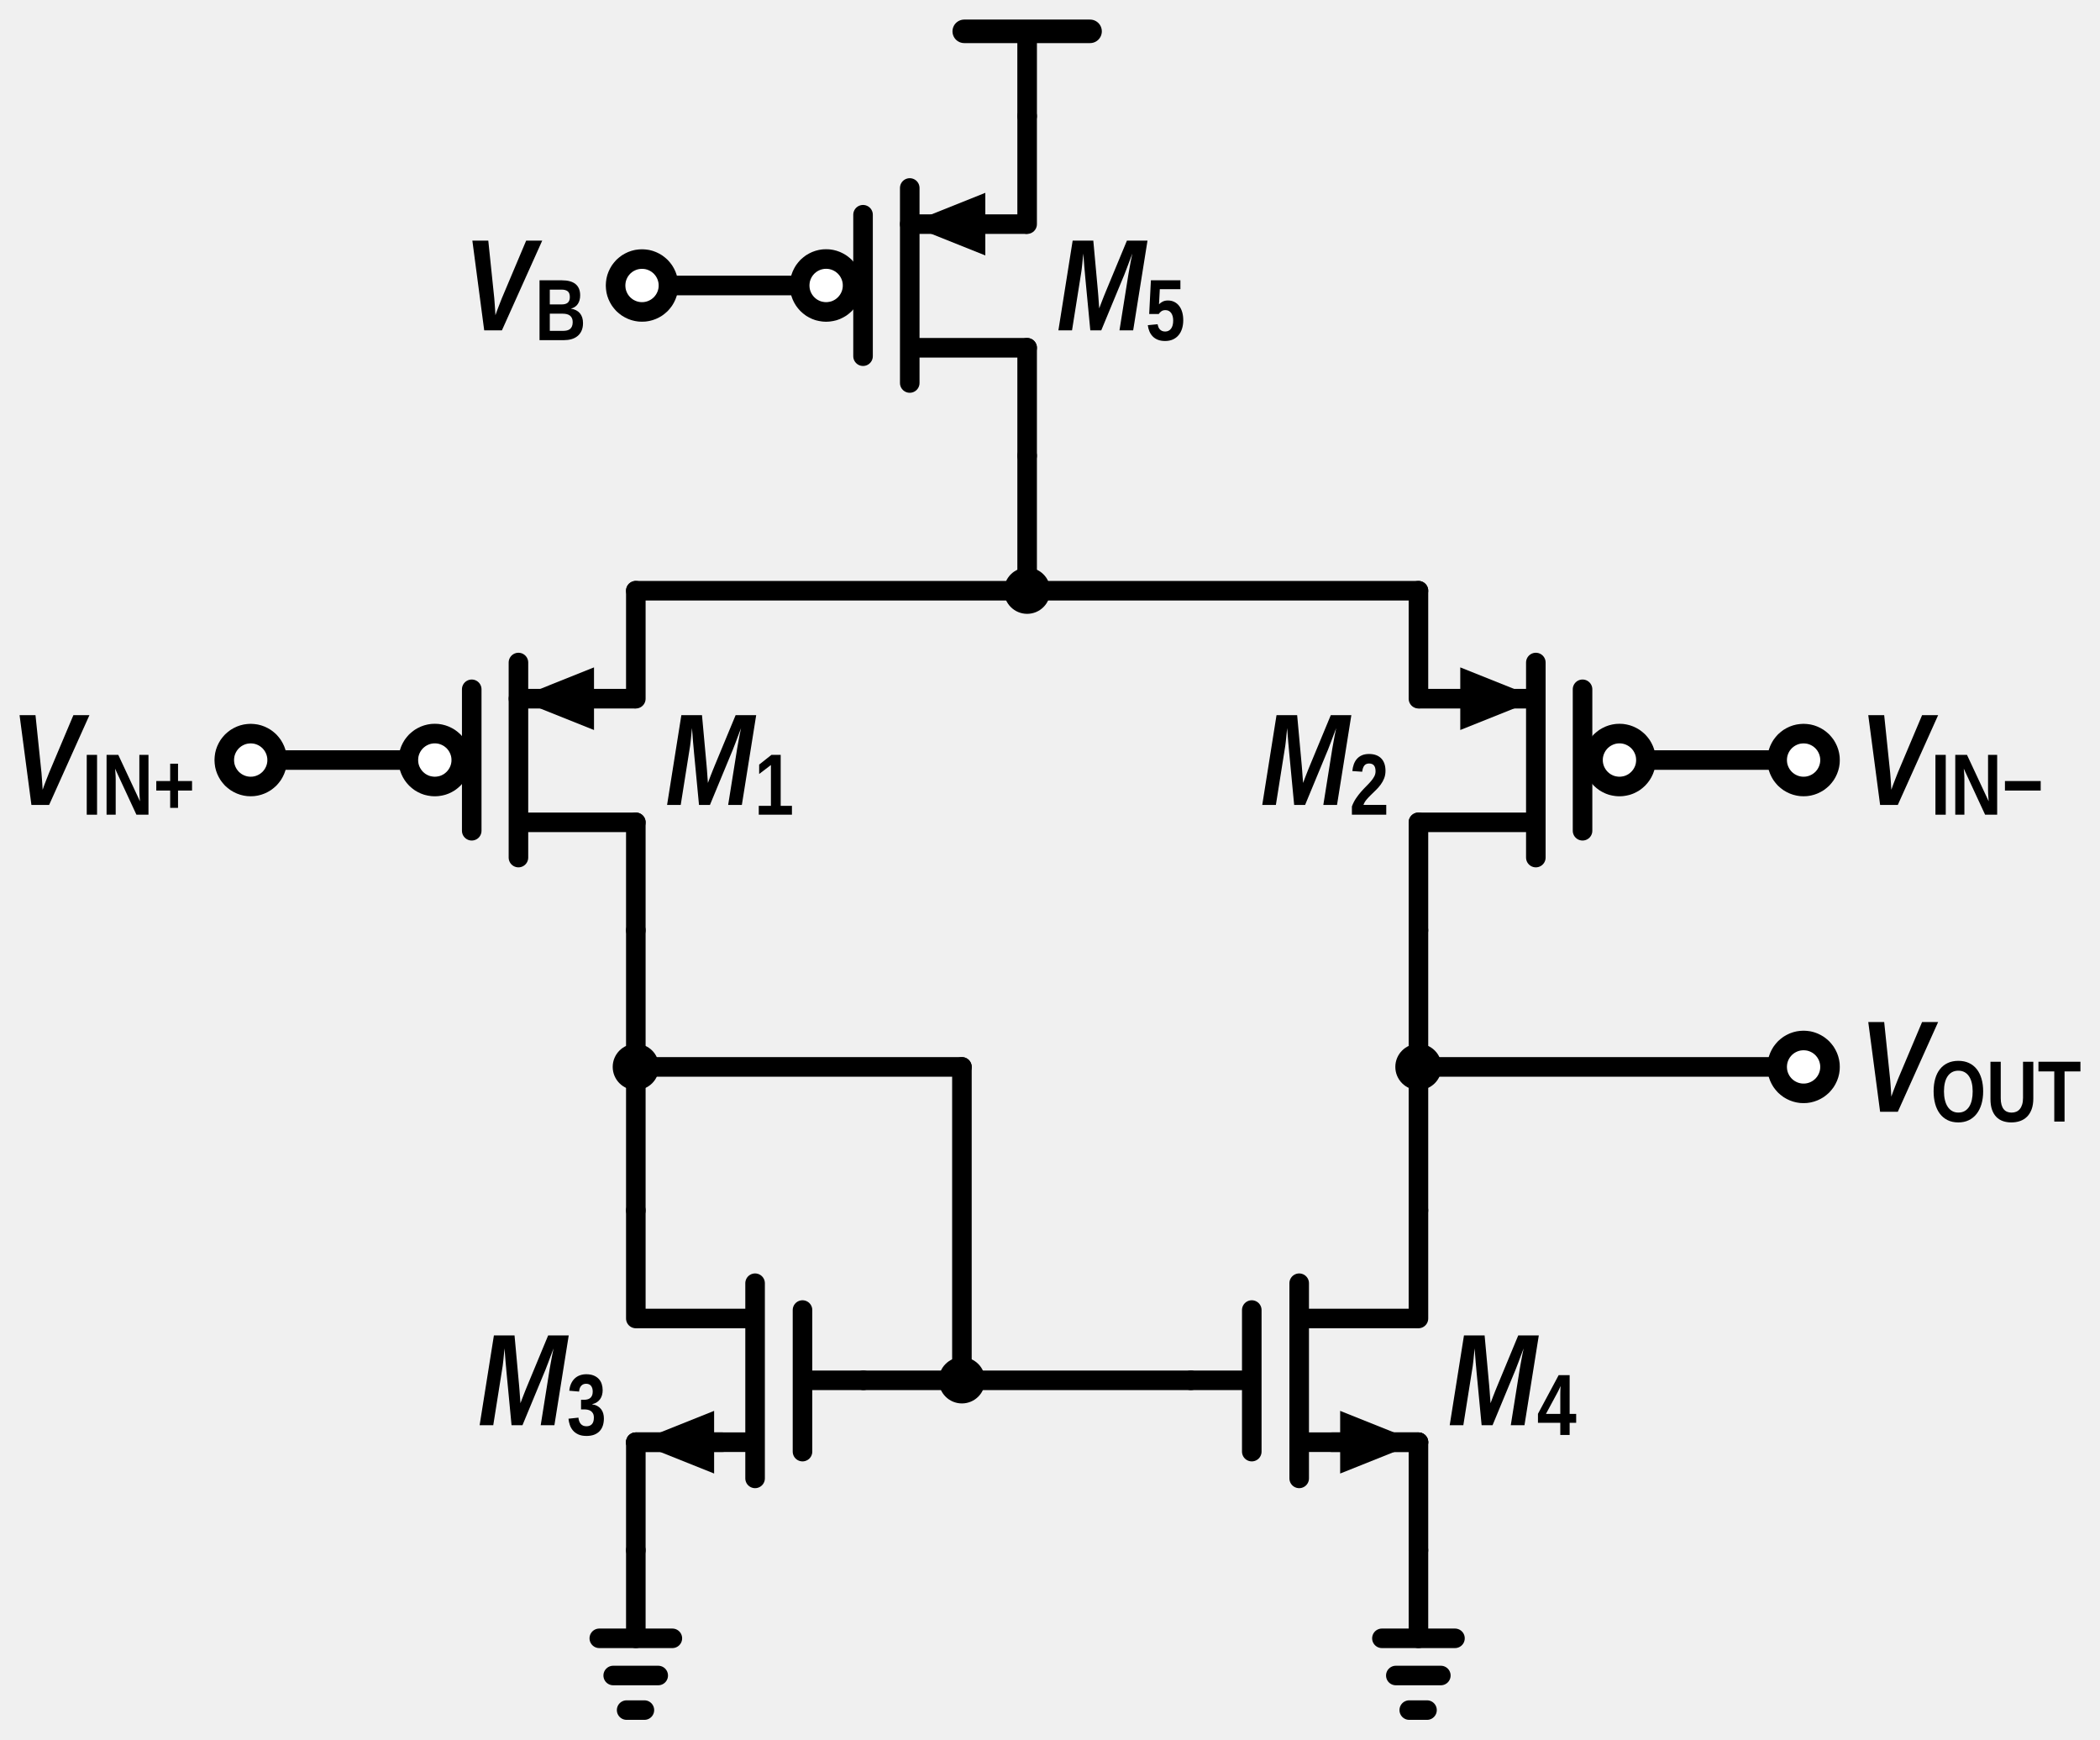
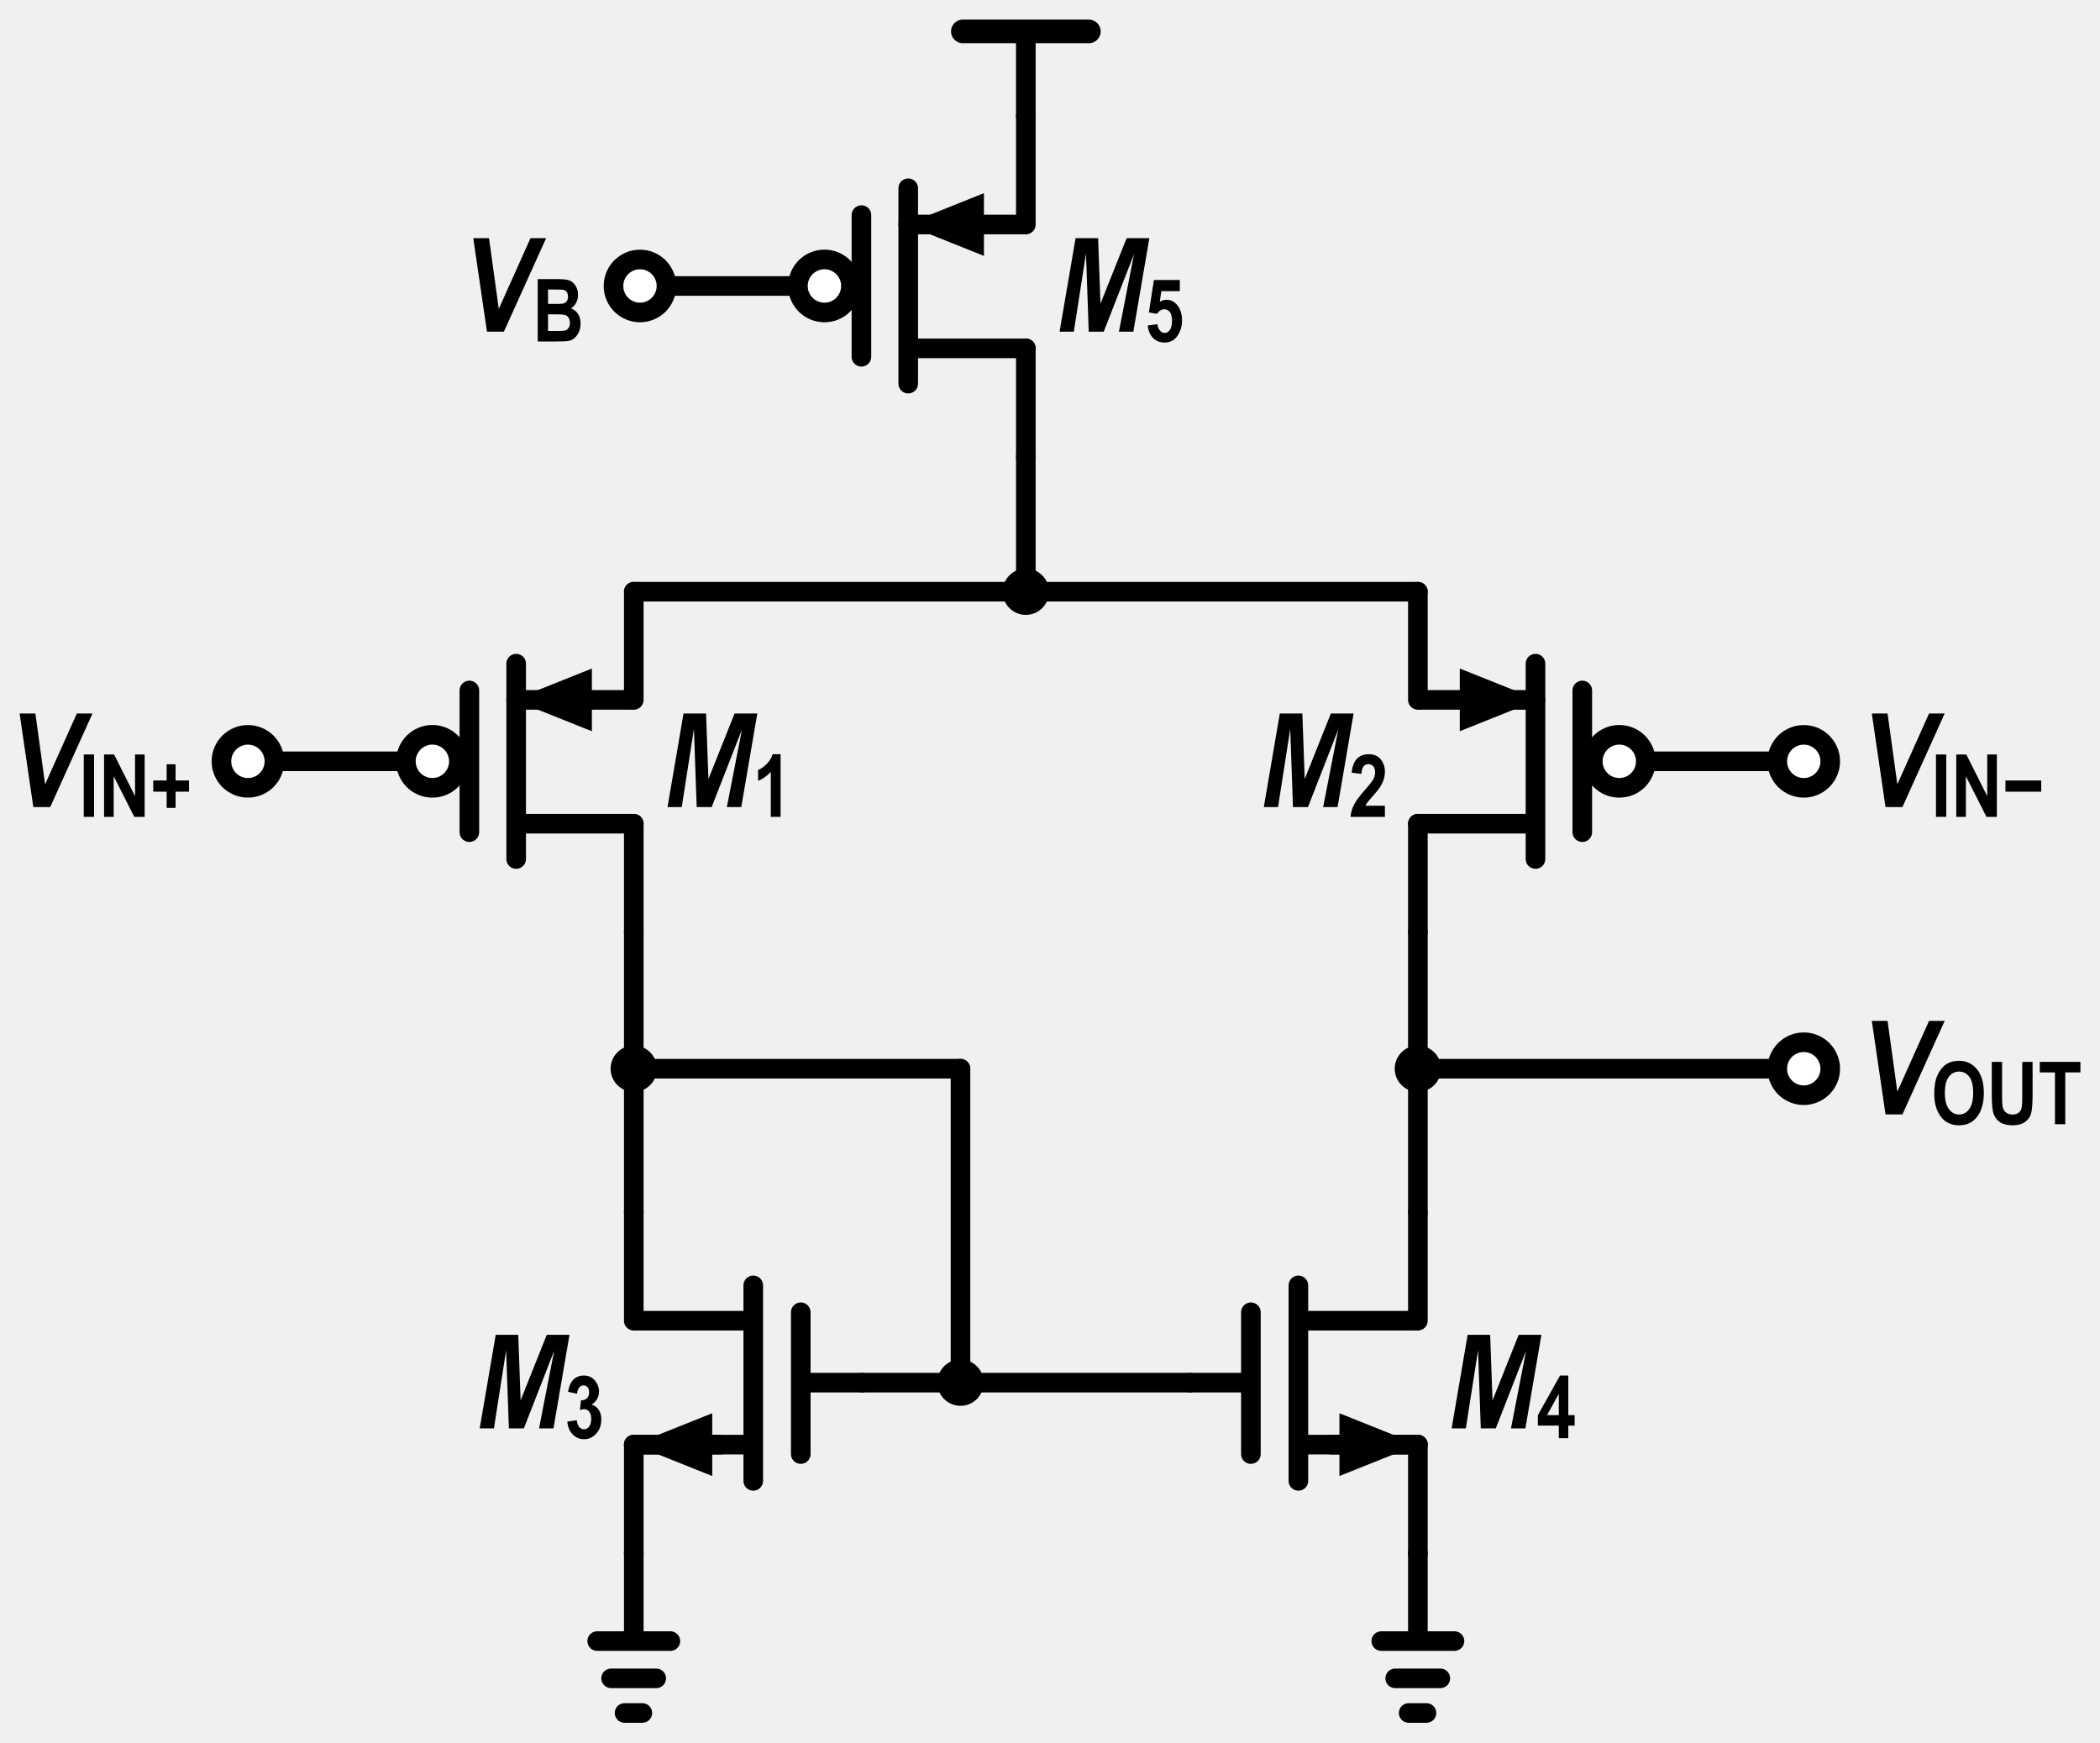
- <svg xmlns="http://www.w3.org/2000/svg" width="321.995pt" height="266.652pt" viewBox="2.508 24.444 321.995 266.652">
+ <svg xmlns="http://www.w3.org/2000/svg" width="321.386pt" height="266.652pt" viewBox="3.006 24.444 321.386 266.652">
  <path d="M 160.000 94.310 L 160.000 115.000" fill="none" stroke="#000000" stroke-width="3.000" stroke-linecap="round" />
  <path d="M 100.000 115.000 L 220.000 115.000" fill="none" stroke="#000000" stroke-width="3.000" stroke-linecap="round" />
  <path d="M 100.000 167.060 L 100.000 210.000" fill="none" stroke="#000000" stroke-width="3.000" stroke-linecap="round" />
  <path d="M 220.000 167.060 L 220.000 210.000" fill="none" stroke="#000000" stroke-width="3.000" stroke-linecap="round" />
  <path d="M 134.898 236.044 L 185.102 236.044" fill="none" stroke="#000000" stroke-width="3.000" stroke-linecap="round" />
  <path d="M 150.000 236.044 L 150.000 188.000" fill="none" stroke="#000000" stroke-width="3.000" stroke-linecap="round" />
  <path d="M 150.000 188.000 L 100.000 188.000" fill="none" stroke="#000000" stroke-width="3.000" stroke-linecap="round" />
  <path d="M 45.000 140.959 L 65.120 140.959" fill="none" stroke="#000000" stroke-width="3.000" stroke-linecap="round" />
  <path d="M 254.880 140.959 L 275.000 140.959" fill="none" stroke="#000000" stroke-width="3.000" stroke-linecap="round" />
  <path d="M 220.000 188.000 L 275.000 188.000" fill="none" stroke="#000000" stroke-width="3.000" stroke-linecap="round" />
  <path d="M 105.000 68.209 L 125.120 68.209" fill="none" stroke="#000000" stroke-width="3.000" stroke-linecap="round" />
-   <path d="M 100.000 262.097 L 100.000 275.597" fill="none" stroke="#000000" stroke-width="3.000" stroke-linecap="round" />
-   <path d="M 220.000 262.097 L 220.000 275.597" fill="none" stroke="#000000" stroke-width="3.000" stroke-linecap="round" />
+   <path d="M 100.000 262.097 L 100.000 275.597" fill="none" stroke="#000000" stroke-width="3.000" stroke-linecap="butt" />
+   <circle cx="100.000" cy="262.097" r="1.500" fill="#000000" />
+   <path d="M 220.000 262.097 L 220.000 275.597" fill="none" stroke="#000000" stroke-width="3.000" stroke-linecap="butt" />
+   <circle cx="220.000" cy="262.097" r="1.500" fill="#000000" />
  <path d="M 125.120 68.209 L 125.142 67.811 L 125.195 67.414 L 125.292 67.031 L 125.427 66.656 L 125.600 66.296 L 125.802 65.951 L 126.042 65.636 L 126.305 65.336 L 126.605 65.074 L 126.920 64.833 L 127.265 64.631 L 127.625 64.458 L 128.000 64.323 L 128.390 64.226 L 128.780 64.166 L 129.177 64.151 L 129.574 64.166 L 129.972 64.226 L 130.354 64.323 L 130.729 64.458 L 131.089 64.631 L 131.434 64.833 L 131.749 65.074 L 132.049 65.336 L 132.312 65.636 L 132.552 65.951 L 132.754 66.296 L 132.927 66.656 L 133.062 67.031 L 133.159 67.414 L 133.219 67.811 L 133.234 68.209 L 133.219 68.606 L 133.159 68.996 L 133.062 69.386 L 132.927 69.761 L 132.754 70.121 L 132.552 70.459 L 132.312 70.781 L 132.049 71.074 L 131.749 71.344 L 131.434 71.584 L 131.089 71.786 L 130.729 71.959 L 130.354 72.094 L 129.972 72.184 L 129.574 72.244 L 129.177 72.266 L 128.780 72.244 L 128.390 72.184 L 128.000 72.094 L 127.625 71.959 L 127.265 71.786 L 126.920 71.584 L 126.605 71.344 L 126.305 71.074 L 126.042 70.781 L 125.802 70.459 L 125.600 70.121 L 125.427 69.761 L 125.292 69.386 L 125.195 68.996 L 125.142 68.606 L 125.120 68.209 Z" fill="#ffffff" stroke="#000000" stroke-width="3.000" stroke-linecap="round" stroke-linejoin="round" />
  <path d="M 160.000 77.757 L 160.000 94.310" fill="none" stroke="#000000" stroke-width="3.000" stroke-linecap="round" stroke-linejoin="round" />
  <path d="M 160.000 42.250 L 160.000 58.803" fill="none" stroke="#000000" stroke-width="3.000" stroke-linecap="round" stroke-linejoin="round" />
  <path d="M 142.001 53.260 L 142.001 83.157" fill="none" stroke="#000000" stroke-width="3.000" stroke-linecap="round" stroke-linejoin="round" />
  <path d="M 142.151 77.757 L 160.000 77.757" fill="none" stroke="#000000" stroke-width="3.000" stroke-linecap="round" stroke-linejoin="round" />
  <path d="M 142.219 58.803 L 160.000 58.803" fill="none" stroke="#000000" stroke-width="1.687" stroke-linecap="round" stroke-linejoin="round" />
  <path d="M 134.839 57.363 L 134.839 79.047" fill="none" stroke="#000000" stroke-width="3.000" stroke-linecap="round" stroke-linejoin="round" />
  <path d="M 142.001 58.803 L 159.775 58.803" fill="none" stroke="#000000" stroke-width="3.000" stroke-linecap="round" stroke-linejoin="round" />
  <path d="M 141.589 58.803 L 153.588 54.003 L 153.588 63.603 Z" fill="#000000" />
  <path d="M 169.649 29.248 L 150.357 29.248" fill="none" stroke="#000000" stroke-width="3.607" stroke-linecap="round" stroke-linejoin="round" />
  <path d="M 160.000 29.140 L 160.000 42.250" fill="none" stroke="#000000" stroke-width="3.006" stroke-linecap="round" stroke-linejoin="round" />
  <path d="M 65.120 140.959 L 65.142 140.561 L 65.195 140.164 L 65.292 139.781 L 65.427 139.406 L 65.600 139.046 L 65.802 138.701 L 66.042 138.386 L 66.305 138.086 L 66.605 137.824 L 66.920 137.583 L 67.265 137.381 L 67.625 137.208 L 68.000 137.073 L 68.390 136.976 L 68.780 136.916 L 69.177 136.901 L 69.574 136.916 L 69.972 136.976 L 70.354 137.073 L 70.729 137.208 L 71.089 137.381 L 71.434 137.583 L 71.749 137.824 L 72.049 138.086 L 72.312 138.386 L 72.552 138.701 L 72.754 139.046 L 72.927 139.406 L 73.062 139.781 L 73.159 140.164 L 73.219 140.561 L 73.234 140.959 L 73.219 141.356 L 73.159 141.746 L 73.062 142.136 L 72.927 142.511 L 72.754 142.871 L 72.552 143.209 L 72.312 143.531 L 72.049 143.824 L 71.749 144.094 L 71.434 144.334 L 71.089 144.536 L 70.729 144.709 L 70.354 144.844 L 69.972 144.934 L 69.574 144.994 L 69.177 145.016 L 68.780 144.994 L 68.390 144.934 L 68.000 144.844 L 67.625 144.709 L 67.265 144.536 L 66.920 144.334 L 66.605 144.094 L 66.305 143.824 L 66.042 143.531 L 65.802 143.209 L 65.600 142.871 L 65.427 142.511 L 65.292 142.136 L 65.195 141.746 L 65.142 141.356 L 65.120 140.959 Z" fill="#ffffff" stroke="#000000" stroke-width="3.000" stroke-linecap="round" stroke-linejoin="round" />
  <path d="M 100.000 150.507 L 100.000 167.060" fill="none" stroke="#000000" stroke-width="3.000" stroke-linecap="round" stroke-linejoin="round" />
  <path d="M 100.000 115.000 L 100.000 131.553" fill="none" stroke="#000000" stroke-width="3.000" stroke-linecap="round" stroke-linejoin="round" />
  <path d="M 82.001 126.010 L 82.001 155.907" fill="none" stroke="#000000" stroke-width="3.000" stroke-linecap="round" stroke-linejoin="round" />
  <path d="M 82.151 150.507 L 100.000 150.507" fill="none" stroke="#000000" stroke-width="3.000" stroke-linecap="round" stroke-linejoin="round" />
  <path d="M 82.219 131.553 L 100.000 131.553" fill="none" stroke="#000000" stroke-width="1.687" stroke-linecap="round" stroke-linejoin="round" />
  <path d="M 74.839 130.113 L 74.839 151.797" fill="none" stroke="#000000" stroke-width="3.000" stroke-linecap="round" stroke-linejoin="round" />
  <path d="M 82.001 131.553 L 99.775 131.553" fill="none" stroke="#000000" stroke-width="3.000" stroke-linecap="round" stroke-linejoin="round" />
  <path d="M 81.589 131.553 L 93.588 126.753 L 93.588 136.353 Z" fill="#000000" />
  <path d="M 254.880 140.959 L 254.858 140.561 L 254.805 140.164 L 254.708 139.781 L 254.573 139.406 L 254.400 139.046 L 254.198 138.701 L 253.958 138.386 L 253.695 138.086 L 253.395 137.824 L 253.080 137.583 L 252.735 137.381 L 252.375 137.208 L 252.000 137.073 L 251.610 136.976 L 251.220 136.916 L 250.823 136.901 L 250.426 136.916 L 250.028 136.976 L 249.646 137.073 L 249.271 137.208 L 248.911 137.381 L 248.566 137.583 L 248.251 137.824 L 247.951 138.086 L 247.688 138.386 L 247.448 138.701 L 247.246 139.046 L 247.073 139.406 L 246.938 139.781 L 246.841 140.164 L 246.781 140.561 L 246.766 140.959 L 246.781 141.356 L 246.841 141.746 L 246.938 142.136 L 247.073 142.511 L 247.246 142.871 L 247.448 143.209 L 247.688 143.531 L 247.951 143.824 L 248.251 144.094 L 248.566 144.334 L 248.911 144.536 L 249.271 144.709 L 249.646 144.844 L 250.028 144.934 L 250.426 144.994 L 250.823 145.016 L 251.220 144.994 L 251.610 144.934 L 252.000 144.844 L 252.375 144.709 L 252.735 144.536 L 253.080 144.334 L 253.395 144.094 L 253.695 143.824 L 253.958 143.531 L 254.198 143.209 L 254.400 142.871 L 254.573 142.511 L 254.708 142.136 L 254.805 141.746 L 254.858 141.356 L 254.880 140.959 Z" fill="#ffffff" stroke="#000000" stroke-width="3.000" stroke-linecap="round" stroke-linejoin="round" />
  <path d="M 220.000 150.507 L 220.000 167.060" fill="none" stroke="#000000" stroke-width="3.000" stroke-linecap="round" stroke-linejoin="round" />
  <path d="M 220.000 115.000 L 220.000 131.553" fill="none" stroke="#000000" stroke-width="3.000" stroke-linecap="round" stroke-linejoin="round" />
  <path d="M 237.999 126.010 L 237.999 155.907" fill="none" stroke="#000000" stroke-width="3.000" stroke-linecap="round" stroke-linejoin="round" />
  <path d="M 237.849 150.507 L 220.000 150.507" fill="none" stroke="#000000" stroke-width="3.000" stroke-linecap="round" stroke-linejoin="round" />
  <path d="M 237.781 131.553 L 220.000 131.553" fill="none" stroke="#000000" stroke-width="1.687" stroke-linecap="round" stroke-linejoin="round" />
  <path d="M 245.161 130.113 L 245.161 151.797" fill="none" stroke="#000000" stroke-width="3.000" stroke-linecap="round" stroke-linejoin="round" />
  <path d="M 237.999 131.553 L 220.225 131.553" fill="none" stroke="#000000" stroke-width="3.000" stroke-linecap="round" stroke-linejoin="round" />
  <path d="M 238.411 131.553 L 226.412 126.753 L 226.412 136.353 Z" fill="#000000" />
  <path d="M 126.502 236.045 L 134.898 236.045" fill="none" stroke="#000000" stroke-width="3.001" stroke-linecap="round" stroke-linejoin="round" />
  <path d="M 100.000 226.565 L 100.000 210.000" fill="none" stroke="#000000" stroke-width="3.001" stroke-linecap="round" stroke-linejoin="round" />
  <path d="M 100.000 262.097 L 100.000 245.532" fill="none" stroke="#000000" stroke-width="3.001" stroke-linecap="round" stroke-linejoin="round" />
  <path d="M 118.286 251.078 L 118.286 221.161" fill="none" stroke="#000000" stroke-width="3.001" stroke-linecap="round" stroke-linejoin="round" />
  <path d="M 118.128 226.565 L 100.383 226.565" fill="none" stroke="#000000" stroke-width="3.001" stroke-linecap="round" stroke-linejoin="round" />
  <path d="M 118.061 245.532 L 100.000 245.532" fill="none" stroke="#000000" stroke-width="3.001" stroke-linecap="round" stroke-linejoin="round" />
  <path d="M 125.556 246.973 L 125.556 225.274" fill="none" stroke="#000000" stroke-width="3.001" stroke-linecap="round" stroke-linejoin="round" />
  <path d="M 113.273 245.532 L 100.000 245.532" fill="none" stroke="#000000" stroke-width="3.001" stroke-linecap="round" stroke-linejoin="round" />
  <path d="M 100.000 245.532 L 112.005 250.335 L 112.005 240.728 Z" fill="#000000" />
  <path d="M 193.498 236.045 L 185.102 236.045" fill="none" stroke="#000000" stroke-width="3.001" stroke-linecap="round" stroke-linejoin="round" />
  <path d="M 220.000 226.565 L 220.000 210.000" fill="none" stroke="#000000" stroke-width="3.001" stroke-linecap="round" stroke-linejoin="round" />
  <path d="M 220.000 262.097 L 220.000 245.532" fill="none" stroke="#000000" stroke-width="3.001" stroke-linecap="round" stroke-linejoin="round" />
  <path d="M 201.714 251.078 L 201.714 221.161" fill="none" stroke="#000000" stroke-width="3.001" stroke-linecap="round" stroke-linejoin="round" />
  <path d="M 201.872 226.565 L 219.617 226.565" fill="none" stroke="#000000" stroke-width="3.001" stroke-linecap="round" stroke-linejoin="round" />
  <path d="M 201.939 245.532 L 220.000 245.532" fill="none" stroke="#000000" stroke-width="3.001" stroke-linecap="round" stroke-linejoin="round" />
  <path d="M 194.444 246.973 L 194.444 225.274" fill="none" stroke="#000000" stroke-width="3.001" stroke-linecap="round" stroke-linejoin="round" />
  <path d="M 206.727 245.532 L 220.000 245.532" fill="none" stroke="#000000" stroke-width="3.001" stroke-linecap="round" stroke-linejoin="round" />
  <path d="M 220.000 245.532 L 207.995 250.335 L 207.995 240.728 Z" fill="#000000" />
  <path d="M 105.603 275.596 L 94.397 275.596" fill="none" stroke="#000000" stroke-width="2.995" stroke-linecap="round" stroke-linejoin="round" />
  <path d="M 103.435 281.298 L 96.529 281.298" fill="none" stroke="#000000" stroke-width="2.995" stroke-linecap="round" stroke-linejoin="round" />
  <path d="M 101.315 286.599 L 98.589 286.599" fill="none" stroke="#000000" stroke-width="2.995" stroke-linecap="round" stroke-linejoin="round" />
  <path d="M 225.603 275.596 L 214.397 275.596" fill="none" stroke="#000000" stroke-width="2.995" stroke-linecap="round" stroke-linejoin="round" />
  <path d="M 223.435 281.298 L 216.529 281.298" fill="none" stroke="#000000" stroke-width="2.995" stroke-linecap="round" stroke-linejoin="round" />
  <path d="M 221.315 286.599 L 218.589 286.599" fill="none" stroke="#000000" stroke-width="2.995" stroke-linecap="round" stroke-linejoin="round" />
  <path d="M 45.000 140.959 L 44.985 140.562 L 44.925 140.172 L 44.828 139.783 L 44.693 139.408 L 44.521 139.048 L 44.318 138.704 L 44.079 138.389 L 43.816 138.090 L 43.517 137.827 L 43.202 137.588 L 42.858 137.385 L 42.498 137.213 L 42.123 137.078 L 41.741 136.981 L 41.344 136.928 L 40.947 136.906 L 40.550 136.928 L 40.161 136.981 L 39.771 137.078 L 39.397 137.213 L 39.037 137.385 L 38.692 137.588 L 38.378 137.827 L 38.078 138.090 L 37.816 138.389 L 37.576 138.704 L 37.374 139.048 L 37.202 139.408 L 37.067 139.783 L 36.970 140.172 L 36.917 140.562 L 36.895 140.959 L 36.917 141.356 L 36.970 141.753 L 37.067 142.135 L 37.202 142.509 L 37.374 142.869 L 37.576 143.213 L 37.816 143.528 L 38.078 143.828 L 38.378 144.090 L 38.692 144.330 L 39.037 144.532 L 39.397 144.704 L 39.771 144.839 L 40.161 144.936 L 40.550 144.996 L 40.947 145.011 L 41.344 144.996 L 41.741 144.936 L 42.123 144.839 L 42.498 144.704 L 42.858 144.532 L 43.202 144.330 L 43.517 144.090 L 43.816 143.828 L 44.079 143.528 L 44.318 143.213 L 44.521 142.869 L 44.693 142.509 L 44.828 142.135 L 44.925 141.753 L 44.985 141.356 L 45.000 140.959 Z" fill="#ffffff" stroke="#000000" stroke-width="2.996" stroke-linecap="round" stroke-linejoin="round" />
  <path d="M 283.105 140.959 L 283.090 140.562 L 283.030 140.172 L 282.933 139.783 L 282.798 139.408 L 282.626 139.048 L 282.424 138.704 L 282.184 138.389 L 281.922 138.090 L 281.622 137.827 L 281.308 137.588 L 280.963 137.385 L 280.603 137.213 L 280.229 137.078 L 279.847 136.981 L 279.450 136.928 L 279.053 136.906 L 278.656 136.928 L 278.266 136.981 L 277.877 137.078 L 277.502 137.213 L 277.142 137.385 L 276.798 137.588 L 276.483 137.827 L 276.184 138.090 L 275.921 138.389 L 275.682 138.704 L 275.479 139.048 L 275.307 139.408 L 275.172 139.783 L 275.075 140.172 L 275.022 140.562 L 275.000 140.959 L 275.022 141.356 L 275.075 141.753 L 275.172 142.135 L 275.307 142.509 L 275.479 142.869 L 275.682 143.213 L 275.921 143.528 L 276.184 143.828 L 276.483 144.090 L 276.798 144.330 L 277.142 144.532 L 277.502 144.704 L 277.877 144.839 L 278.266 144.936 L 278.656 144.996 L 279.053 145.011 L 279.450 144.996 L 279.847 144.936 L 280.229 144.839 L 280.603 144.704 L 280.963 144.532 L 281.308 144.330 L 281.622 144.090 L 281.922 143.828 L 282.184 143.528 L 282.424 143.213 L 282.626 142.869 L 282.798 142.509 L 282.933 142.135 L 283.030 141.753 L 283.090 141.356 L 283.105 140.959 Z" fill="#ffffff" stroke="#000000" stroke-width="2.996" stroke-linecap="round" stroke-linejoin="round" />
  <path d="M 283.105 188.000 L 283.090 187.603 L 283.030 187.213 L 282.933 186.824 L 282.798 186.449 L 282.626 186.090 L 282.424 185.745 L 282.184 185.431 L 281.922 185.131 L 281.622 184.869 L 281.308 184.629 L 280.963 184.427 L 280.603 184.254 L 280.229 184.120 L 279.847 184.022 L 279.450 183.970 L 279.053 183.947 L 278.656 183.970 L 278.266 184.022 L 277.877 184.120 L 277.502 184.254 L 277.142 184.427 L 276.798 184.629 L 276.483 184.869 L 276.184 185.131 L 275.921 185.431 L 275.682 185.745 L 275.479 186.090 L 275.307 186.449 L 275.172 186.824 L 275.075 187.213 L 275.022 187.603 L 275.000 188.000 L 275.022 188.397 L 275.075 188.794 L 275.172 189.176 L 275.307 189.551 L 275.479 189.910 L 275.682 190.255 L 275.921 190.569 L 276.184 190.869 L 276.483 191.131 L 276.798 191.371 L 277.142 191.573 L 277.502 191.746 L 277.877 191.880 L 278.266 191.978 L 278.656 192.038 L 279.053 192.053 L 279.450 192.038 L 279.847 191.978 L 280.229 191.880 L 280.603 191.746 L 280.963 191.573 L 281.308 191.371 L 281.622 191.131 L 281.922 190.869 L 282.184 190.569 L 282.424 190.255 L 282.626 189.910 L 282.798 189.551 L 282.933 189.176 L 283.030 188.794 L 283.090 188.397 L 283.105 188.000 Z" fill="#ffffff" stroke="#000000" stroke-width="2.996" stroke-linecap="round" stroke-linejoin="round" />
  <path d="M 105.000 68.209 L 104.985 67.812 L 104.925 67.422 L 104.828 67.033 L 104.693 66.658 L 104.521 66.298 L 104.318 65.954 L 104.079 65.639 L 103.816 65.340 L 103.517 65.077 L 103.202 64.838 L 102.858 64.635 L 102.498 64.463 L 102.123 64.328 L 101.741 64.231 L 101.344 64.178 L 100.947 64.156 L 100.550 64.178 L 100.161 64.231 L 99.771 64.328 L 99.397 64.463 L 99.037 64.635 L 98.692 64.838 L 98.378 65.077 L 98.078 65.340 L 97.816 65.639 L 97.576 65.954 L 97.374 66.298 L 97.202 66.658 L 97.067 67.033 L 96.970 67.422 L 96.917 67.812 L 96.895 68.209 L 96.917 68.606 L 96.970 69.003 L 97.067 69.385 L 97.202 69.759 L 97.374 70.119 L 97.576 70.463 L 97.816 70.778 L 98.078 71.078 L 98.378 71.340 L 98.692 71.580 L 99.037 71.782 L 99.397 71.954 L 99.771 72.089 L 100.161 72.186 L 100.550 72.246 L 100.947 72.261 L 101.344 72.246 L 101.741 72.186 L 102.123 72.089 L 102.498 71.954 L 102.858 71.782 L 103.202 71.580 L 103.517 71.340 L 103.816 71.078 L 104.079 70.778 L 104.318 70.463 L 104.521 70.119 L 104.693 69.759 L 104.828 69.385 L 104.925 69.003 L 104.985 68.606 L 105.000 68.209 Z" fill="#ffffff" stroke="#000000" stroke-width="2.996" stroke-linecap="round" stroke-linejoin="round" />
  <circle cx="160.000" cy="115.000" r="3.545" fill="#000000" />
  <circle cx="150.000" cy="236.044" r="3.545" fill="#000000" />
  <circle cx="100.000" cy="188.000" r="3.545" fill="#000000" />
  <circle cx="220.000" cy="188.000" r="3.545" fill="#000000" />
-   <path d="M 114.158 147.838 L 115.535 139.206 Q 115.623 138.669 115.730 138.112 L 115.916 137.106 Q 115.916 137.106 116.131 136.061 Q 116.131 136.061 115.574 137.536 Q 115.467 137.838 115.340 138.161 L 115.096 138.796 L 114.871 139.381 L 114.666 139.870 L 111.365 147.838 L 109.686 147.838 L 108.924 139.840 Q 108.904 139.655 108.885 139.396 Q 108.865 139.137 108.836 138.835 L 108.777 138.210 Q 108.748 137.887 108.729 137.585 Q 108.670 136.862 108.611 136.061 L 108.494 137.233 Q 108.475 137.477 108.445 137.741 L 108.387 138.258 L 108.328 138.747 Q 108.299 138.981 108.260 139.176 L 106.883 147.838 L 104.793 147.838 L 106.980 134.079 L 110.145 134.079 L 110.848 141.774 Q 110.877 142.077 110.911 142.531 Q 110.945 142.985 110.975 143.424 Q 111.004 143.932 111.053 144.469 L 111.443 143.434 Q 111.600 143.004 111.785 142.565 L 112.088 141.823 L 115.301 134.079 L 118.455 134.079 L 116.258 147.838 Z" fill="#000000" />
-   <path d="M 118.852 149.338 L 118.852 147.978 L 120.714 147.978 L 120.714 141.721 L 118.911 143.095 L 118.911 141.656 L 120.792 140.165 L 122.212 140.165 L 122.212 147.978 L 123.937 147.978 L 123.937 149.338 Z" fill="#000000" />
-   <path d="M 205.415 147.838 L 206.792 139.206 Q 206.880 138.669 206.988 138.112 L 207.173 137.106 Q 207.173 137.106 207.388 136.061 Q 207.388 136.061 206.831 137.536 Q 206.724 137.838 206.597 138.161 L 206.353 138.796 L 206.128 139.381 L 205.923 139.870 L 202.622 147.838 L 200.943 147.838 L 200.181 139.840 Q 200.161 139.655 200.142 139.396 Q 200.122 139.137 200.093 138.835 L 200.035 138.210 Q 200.005 137.887 199.986 137.585 Q 199.927 136.862 199.868 136.061 L 199.751 137.233 Q 199.732 137.477 199.702 137.741 L 199.644 138.258 L 199.585 138.747 Q 199.556 138.981 199.517 139.176 L 198.140 147.838 L 196.050 147.838 L 198.238 134.079 L 201.402 134.079 L 202.105 141.774 Q 202.134 142.077 202.168 142.531 Q 202.202 142.985 202.232 143.424 Q 202.261 143.932 202.310 144.469 L 202.701 143.434 Q 202.857 143.004 203.042 142.565 L 203.345 141.823 L 206.558 134.079 L 209.712 134.079 L 207.515 147.838 Z" fill="#000000" />
-   <path d="M 209.797 149.338 L 209.797 148.069 Q 210.051 147.385 210.422 146.835 Q 210.793 146.285 211.197 145.826 Q 211.600 145.367 211.997 144.973 Q 212.395 144.579 212.710 144.212 Q 213.026 143.844 213.225 143.473 Q 213.423 143.102 213.423 142.685 Q 213.423 142.073 213.173 141.780 Q 212.922 141.487 212.434 141.487 Q 211.952 141.487 211.701 141.803 Q 211.451 142.118 211.372 142.750 L 209.862 142.646 Q 209.914 142.105 210.080 141.630 Q 210.246 141.155 210.552 140.797 Q 210.858 140.439 211.320 140.234 Q 211.783 140.029 212.427 140.029 Q 213.033 140.029 213.501 140.201 Q 213.970 140.374 214.292 140.706 Q 214.615 141.038 214.781 141.516 Q 214.947 141.995 214.947 142.607 Q 214.947 143.251 214.738 143.772 Q 214.530 144.293 214.204 144.732 Q 213.879 145.172 213.482 145.556 L 212.714 146.305 Q 212.336 146.669 212.027 147.040 Q 211.717 147.411 211.568 147.835 L 215.064 147.835 L 215.064 149.338 Z" fill="#000000" />
-   <path d="M 85.415 242.924 L 86.792 234.292 Q 86.880 233.754 86.988 233.198 L 87.173 232.192 Q 87.173 232.192 87.388 231.147 Q 87.388 231.147 86.831 232.622 Q 86.724 232.924 86.597 233.247 L 86.353 233.881 L 86.128 234.467 L 85.923 234.956 L 82.622 242.924 L 80.943 242.924 L 80.181 234.926 Q 80.161 234.741 80.142 234.482 Q 80.122 234.223 80.093 233.920 L 80.035 233.295 Q 80.005 232.973 79.986 232.670 Q 79.927 231.948 79.868 231.147 L 79.751 232.319 Q 79.732 232.563 79.702 232.827 L 79.644 233.344 L 79.585 233.833 Q 79.556 234.067 79.517 234.262 L 78.140 242.924 L 76.050 242.924 L 78.238 229.165 L 81.402 229.165 L 82.105 236.860 Q 82.134 237.163 82.168 237.617 Q 82.202 238.071 82.232 238.510 Q 82.261 239.018 82.310 239.555 L 82.701 238.520 Q 82.857 238.090 83.042 237.651 L 83.345 236.909 L 86.558 229.165 L 89.712 229.165 L 87.515 242.924 Z" fill="#000000" />
-   <path d="M 95.103 241.879 Q 95.103 242.504 94.937 243.002 Q 94.771 243.500 94.432 243.851 Q 94.094 244.203 93.596 244.389 Q 93.098 244.574 92.434 244.574 Q 91.698 244.574 91.193 244.346 Q 90.689 244.118 90.367 243.744 Q 90.044 243.370 89.882 242.894 Q 89.719 242.419 89.673 241.931 L 91.197 241.768 Q 91.229 242.061 91.317 242.305 Q 91.405 242.549 91.555 242.725 Q 91.704 242.901 91.919 242.995 Q 92.134 243.090 92.427 243.090 Q 92.967 243.090 93.267 242.764 Q 93.566 242.439 93.566 241.768 Q 93.566 241.358 93.426 241.111 Q 93.286 240.863 93.068 240.730 Q 92.850 240.596 92.600 240.551 Q 92.349 240.505 92.128 240.505 L 91.600 240.505 L 91.600 239.027 L 92.095 239.027 Q 92.316 239.027 92.551 238.975 Q 92.785 238.923 92.971 238.786 Q 93.156 238.650 93.273 238.406 Q 93.391 238.161 93.391 237.784 Q 93.391 237.217 93.133 236.895 Q 92.876 236.573 92.375 236.573 Q 91.913 236.573 91.626 236.885 Q 91.340 237.198 91.301 237.771 L 89.797 237.641 Q 89.862 236.996 90.090 236.521 Q 90.318 236.045 90.663 235.733 Q 91.008 235.420 91.454 235.267 Q 91.900 235.114 92.401 235.114 Q 93.065 235.114 93.540 235.310 Q 94.016 235.505 94.322 235.837 Q 94.628 236.169 94.771 236.612 Q 94.914 237.055 94.914 237.556 Q 94.914 237.960 94.816 238.308 Q 94.719 238.656 94.523 238.933 Q 94.328 239.210 94.025 239.408 Q 93.723 239.607 93.306 239.704 L 93.306 239.730 Q 93.768 239.795 94.110 239.988 Q 94.452 240.180 94.673 240.466 Q 94.895 240.753 94.999 241.114 Q 95.103 241.475 95.103 241.879 Z" fill="#000000" />
-   <path d="M 234.158 242.924 L 235.535 234.292 Q 235.623 233.754 235.730 233.198 L 235.916 232.192 Q 235.916 232.192 236.131 231.147 Q 236.131 231.147 235.574 232.622 Q 235.467 232.924 235.340 233.247 L 235.096 233.881 L 234.871 234.467 L 234.666 234.956 L 231.365 242.924 L 229.686 242.924 L 228.924 234.926 Q 228.904 234.741 228.885 234.482 Q 228.865 234.223 228.836 233.920 L 228.777 233.295 Q 228.748 232.973 228.729 232.670 Q 228.670 231.948 228.611 231.147 L 228.494 232.319 Q 228.475 232.563 228.445 232.827 L 228.387 233.344 L 228.328 233.833 Q 228.299 234.067 228.260 234.262 L 226.883 242.924 L 224.793 242.924 L 226.980 229.165 L 230.145 229.165 L 230.848 236.860 Q 230.877 237.163 230.911 237.617 Q 230.945 238.071 230.975 238.510 Q 231.004 239.018 231.053 239.555 L 231.443 238.520 Q 231.600 238.090 231.785 237.651 L 232.088 236.909 L 235.301 229.165 L 238.455 229.165 L 236.258 242.924 Z" fill="#000000" />
-   <path d="M 243.182 242.556 L 243.182 244.424 L 241.749 244.424 L 241.749 242.556 L 238.325 242.556 L 238.325 241.182 L 241.502 235.251 L 243.182 235.251 L 243.182 241.195 L 244.184 241.195 L 244.184 242.556 Z M 241.749 238.194 Q 241.749 238.083 241.753 237.904 Q 241.756 237.725 241.762 237.536 Q 241.769 237.348 241.779 237.175 Q 241.788 237.003 241.795 236.905 Q 241.769 236.976 241.710 237.107 L 241.580 237.393 Q 241.508 237.549 241.430 237.699 L 241.294 237.960 L 239.549 241.195 L 241.749 241.195 Z" fill="#000000" />
-   <path d="M 174.158 75.088 L 175.535 66.456 Q 175.623 65.919 175.730 65.362 L 175.916 64.356 Q 175.916 64.356 176.131 63.311 Q 176.131 63.311 175.574 64.786 Q 175.467 65.088 175.340 65.411 L 175.096 66.046 L 174.871 66.631 L 174.666 67.120 L 171.365 75.088 L 169.686 75.088 L 168.924 67.090 Q 168.904 66.905 168.885 66.646 Q 168.865 66.387 168.836 66.085 L 168.777 65.460 Q 168.748 65.137 168.729 64.835 Q 168.670 64.112 168.611 63.311 L 168.494 64.483 Q 168.475 64.727 168.445 64.991 L 168.387 65.508 L 168.328 65.997 Q 168.299 66.231 168.260 66.426 L 166.883 75.088 L 164.793 75.088 L 166.980 61.329 L 170.145 61.329 L 170.848 69.024 Q 170.877 69.327 170.911 69.781 Q 170.945 70.235 170.975 70.674 Q 171.004 71.182 171.053 71.719 L 171.443 70.684 Q 171.600 70.254 171.785 69.815 L 172.088 69.073 L 175.301 61.329 L 178.455 61.329 L 176.258 75.088 Z" fill="#000000" />
-   <path d="M 183.937 73.535 Q 183.937 74.225 183.758 74.808 Q 183.579 75.391 183.227 75.817 Q 182.876 76.243 182.355 76.481 Q 181.834 76.719 181.150 76.719 Q 180.519 76.719 180.050 76.533 Q 179.581 76.348 179.259 76.019 Q 178.937 75.690 178.751 75.247 Q 178.566 74.805 178.501 74.297 L 179.998 74.147 Q 180.044 74.362 180.118 74.564 Q 180.193 74.766 180.333 74.922 Q 180.473 75.078 180.675 75.172 Q 180.877 75.267 181.170 75.267 Q 181.730 75.267 182.062 74.831 Q 182.394 74.394 182.394 73.574 Q 182.394 73.210 182.312 72.917 Q 182.231 72.624 182.078 72.415 Q 181.925 72.207 181.704 72.096 Q 181.482 71.986 181.202 71.986 Q 180.831 71.986 180.587 72.158 Q 180.343 72.331 180.180 72.578 L 178.715 72.578 L 178.976 67.415 L 183.501 67.415 L 183.501 68.776 L 180.343 68.776 L 180.219 71.094 Q 180.441 70.853 180.783 70.680 Q 181.124 70.508 181.580 70.508 Q 182.133 70.508 182.573 70.729 Q 183.012 70.950 183.315 71.348 Q 183.618 71.745 183.777 72.301 Q 183.937 72.858 183.937 73.535 Z" fill="#000000" />
-   <path d="M 10.040 147.838 L 7.325 147.838 L 5.508 134.079 L 7.950 134.079 L 8.868 142.917 Q 8.907 143.356 8.936 143.815 Q 8.965 144.274 8.995 144.655 Q 9.024 145.104 9.044 145.514 Q 9.044 145.514 9.346 144.674 Q 9.346 144.674 9.669 143.835 L 10.030 142.917 L 13.760 134.079 L 16.221 134.079 Z" fill="#000000" />
-   <path d="M 15.808 149.338 L 15.808 140.165 L 17.390 140.165 L 17.390 149.338 Z" fill="#000000" />
-   <path d="M 23.425 149.338 L 20.150 142.275 Q 20.176 142.561 20.202 142.848 Q 20.222 143.095 20.235 143.381 Q 20.248 143.668 20.248 143.928 L 20.248 149.338 L 18.848 149.338 L 18.848 140.165 L 20.645 140.165 L 23.972 147.288 Q 23.946 147.014 23.926 146.715 Q 23.907 146.461 23.891 146.142 Q 23.874 145.823 23.874 145.497 L 23.874 140.165 L 25.274 140.165 L 25.274 149.338 Z" fill="#000000" />
-   <path d="M 29.805 145.634 L 29.805 148.290 L 28.601 148.290 L 28.601 145.634 L 26.472 145.634 L 26.472 144.176 L 28.601 144.176 L 28.601 141.519 L 29.805 141.519 L 29.805 144.176 L 31.954 144.176 L 31.954 145.634 Z" fill="#000000" />
-   <path d="M 293.502 147.838 L 290.787 147.838 L 288.971 134.079 L 291.412 134.079 L 292.330 142.917 Q 292.369 143.356 292.399 143.815 Q 292.428 144.274 292.457 144.655 Q 292.486 145.104 292.506 145.514 Q 292.506 145.514 292.809 144.674 Q 292.809 144.674 293.131 143.835 L 293.492 142.917 L 297.223 134.079 L 299.684 134.079 Z" fill="#000000" />
-   <path d="M 299.270 149.338 L 299.270 140.165 L 300.852 140.165 L 300.852 149.338 Z" fill="#000000" />
-   <path d="M 306.887 149.338 L 303.613 142.275 Q 303.639 142.561 303.665 142.848 Q 303.684 143.095 303.697 143.381 Q 303.710 143.668 303.710 143.928 L 303.710 149.338 L 302.311 149.338 L 302.311 140.165 L 304.108 140.165 L 307.434 147.288 Q 307.408 147.014 307.389 146.715 Q 307.369 146.461 307.353 146.142 Q 307.337 145.823 307.337 145.497 L 307.337 140.165 L 308.736 140.165 L 308.736 149.338 Z" fill="#000000" />
-   <path d="M 309.928 145.634 L 309.928 144.176 L 315.410 144.176 L 315.410 145.634 Z" fill="#000000" />
-   <path d="M 293.502 194.880 L 290.787 194.880 L 288.971 181.120 L 291.412 181.120 L 292.330 189.958 Q 292.369 190.397 292.399 190.856 Q 292.428 191.315 292.457 191.696 Q 292.486 192.146 292.506 192.556 Q 292.506 192.556 292.809 191.716 Q 292.809 191.716 293.131 190.876 L 293.492 189.958 L 297.223 181.120 L 299.684 181.120 Z" fill="#000000" />
-   <path d="M 306.588 191.751 Q 306.588 192.825 306.328 193.704 Q 306.067 194.583 305.576 195.208 Q 305.084 195.833 304.378 196.172 Q 303.671 196.510 302.779 196.510 Q 301.835 196.510 301.126 196.155 Q 300.416 195.800 299.941 195.166 Q 299.466 194.531 299.228 193.659 Q 298.990 192.786 298.990 191.751 Q 298.990 190.677 299.238 189.811 Q 299.485 188.945 299.970 188.336 Q 300.455 187.728 301.162 187.399 Q 301.868 187.070 302.786 187.070 Q 303.704 187.070 304.413 187.402 Q 305.123 187.734 305.605 188.346 Q 306.087 188.958 306.337 189.821 Q 306.588 190.683 306.588 191.751 Z M 304.980 191.751 Q 304.980 191.028 304.840 190.446 Q 304.700 189.863 304.423 189.446 Q 304.147 189.030 303.736 188.805 Q 303.326 188.580 302.786 188.580 Q 302.233 188.580 301.822 188.805 Q 301.412 189.030 301.132 189.446 Q 300.852 189.863 300.716 190.446 Q 300.579 191.028 300.579 191.751 Q 300.579 192.467 300.719 193.063 Q 300.859 193.659 301.136 194.088 Q 301.412 194.518 301.826 194.759 Q 302.239 195.000 302.779 195.000 Q 303.359 195.000 303.772 194.756 Q 304.186 194.511 304.456 194.078 Q 304.726 193.646 304.853 193.050 Q 304.980 192.454 304.980 191.751 Z" fill="#000000" />
-   <path d="M 310.904 196.510 Q 310.201 196.510 309.615 196.305 Q 309.029 196.100 308.606 195.667 Q 308.183 195.234 307.945 194.557 Q 307.708 193.880 307.708 192.942 L 307.708 187.207 L 309.283 187.207 L 309.283 192.793 Q 309.283 193.372 309.400 193.792 Q 309.518 194.212 309.736 194.482 Q 309.954 194.752 310.263 194.879 Q 310.572 195.006 310.950 195.006 Q 311.334 195.006 311.656 194.873 Q 311.979 194.739 312.210 194.459 Q 312.441 194.179 312.571 193.750 Q 312.701 193.320 312.701 192.728 L 312.701 187.207 L 314.277 187.207 L 314.277 192.845 Q 314.277 193.789 314.026 194.479 Q 313.775 195.169 313.326 195.621 Q 312.877 196.074 312.259 196.292 Q 311.640 196.510 310.904 196.510 Z" fill="#000000" />
-   <path d="M 319.068 188.691 L 319.068 196.380 L 317.493 196.380 L 317.493 188.691 L 315.065 188.691 L 315.065 187.207 L 321.503 187.207 L 321.503 188.691 Z" fill="#000000" />
-   <path d="M 79.467 75.088 L 76.752 75.088 L 74.935 61.329 L 77.377 61.329 L 78.295 70.167 Q 78.334 70.606 78.363 71.065 Q 78.392 71.524 78.422 71.905 Q 78.451 72.354 78.471 72.764 Q 78.471 72.764 78.773 71.924 Q 78.773 71.924 79.096 71.085 L 79.457 70.167 L 83.187 61.329 L 85.648 61.329 Z" fill="#000000" />
-   <path d="M 91.902 73.971 Q 91.902 74.668 91.670 75.166 Q 91.439 75.664 91.042 75.980 Q 90.645 76.296 90.118 76.442 Q 89.590 76.588 88.998 76.588 L 85.235 76.588 L 85.235 67.415 L 88.679 67.415 Q 89.343 67.415 89.864 67.555 Q 90.385 67.695 90.743 67.982 Q 91.101 68.268 91.283 68.701 Q 91.465 69.134 91.465 69.720 Q 91.465 70.501 91.111 71.038 Q 90.756 71.575 90.033 71.764 Q 90.945 71.894 91.423 72.464 Q 91.902 73.034 91.902 73.971 Z M 89.883 69.980 Q 89.883 69.362 89.561 69.102 Q 89.239 68.841 88.601 68.841 L 86.810 68.841 L 86.810 71.113 L 88.614 71.113 Q 89.278 71.113 89.581 70.830 Q 89.883 70.547 89.883 69.980 Z M 90.320 73.822 Q 90.320 73.457 90.202 73.210 Q 90.085 72.962 89.880 72.812 Q 89.675 72.663 89.402 72.598 Q 89.128 72.532 88.803 72.532 L 86.810 72.532 L 86.810 75.163 L 88.868 75.163 Q 89.180 75.163 89.444 75.101 Q 89.708 75.039 89.903 74.886 Q 90.098 74.733 90.209 74.473 Q 90.320 74.212 90.320 73.822 Z" fill="#000000" />
+   <path d="M 111.922 147.956 L 109.627 147.956 L 109.207 135.993 L 107.342 147.956 L 105.164 147.956 L 107.615 133.639 L 111.062 133.639 L 111.424 143.669 L 115.428 133.639 L 118.904 133.639 L 116.453 147.956 L 114.246 147.956 L 116.561 136.081 Z" fill="#000000" />
+   <path d="M 122.465 149.456 L 120.968 149.456 L 120.968 142.561 Q 120.128 143.505 119.028 143.948 L 119.028 142.288 Q 119.653 142.034 120.324 141.379 Q 120.994 140.725 121.255 139.872 L 122.465 139.872 Z" fill="#000000" />
+   <path d="M 203.179 147.956 L 200.884 147.956 L 200.464 135.993 L 198.599 147.956 L 196.421 147.956 L 198.872 133.639 L 202.320 133.639 L 202.681 143.669 L 206.685 133.639 L 210.161 133.639 L 207.710 147.956 L 205.503 147.956 L 207.818 136.081 Z" fill="#000000" />
+   <path d="M 214.953 147.756 L 214.953 149.456 L 209.693 149.456 Q 209.777 148.492 210.210 147.623 Q 210.643 146.754 211.893 145.341 Q 212.883 144.215 213.111 143.818 Q 213.449 143.238 213.449 142.652 Q 213.449 142.027 213.169 141.708 Q 212.889 141.389 212.434 141.389 Q 211.438 141.389 211.359 142.880 L 209.868 142.698 Q 210.005 141.240 210.679 140.556 Q 211.353 139.872 212.473 139.872 Q 213.703 139.872 214.328 140.673 Q 214.953 141.474 214.953 142.509 Q 214.953 143.095 214.794 143.645 Q 214.634 144.195 214.302 144.752 Q 213.970 145.309 213.195 146.174 Q 212.473 146.988 212.281 147.249 Q 212.089 147.509 211.971 147.756 Z" fill="#000000" />
+   <path d="M 83.179 243.042 L 80.884 243.042 L 80.464 231.079 L 78.599 243.042 L 76.421 243.042 L 78.872 228.725 L 82.320 228.725 L 82.681 238.754 L 86.685 228.725 L 90.161 228.725 L 87.710 243.042 L 85.503 243.042 L 87.818 231.167 Z" fill="#000000" />
+   <path d="M 89.829 242.009 L 91.281 241.794 Q 91.340 242.471 91.652 242.829 Q 91.965 243.187 92.388 243.187 Q 92.850 243.187 93.169 242.764 Q 93.488 242.341 93.488 241.592 Q 93.488 240.896 93.182 240.499 Q 92.876 240.101 92.440 240.101 Q 92.154 240.101 91.757 240.238 L 91.919 238.747 Q 92.499 238.760 92.837 238.435 Q 93.169 238.109 93.169 237.517 Q 93.169 237.022 92.928 236.742 Q 92.688 236.462 92.310 236.462 Q 91.932 236.462 91.656 236.784 Q 91.379 237.107 91.327 237.738 L 89.940 237.452 Q 90.155 236.143 90.780 235.551 Q 91.405 234.958 92.355 234.958 Q 93.423 234.958 94.051 235.720 Q 94.680 236.482 94.680 237.406 Q 94.680 238.031 94.396 238.532 Q 94.113 239.034 93.547 239.411 Q 94.204 239.587 94.618 240.186 Q 95.031 240.785 95.031 241.683 Q 95.031 242.992 94.253 243.848 Q 93.475 244.704 92.401 244.704 Q 91.372 244.704 90.660 243.982 Q 89.947 243.259 89.829 242.009 Z" fill="#000000" />
+   <path d="M 231.922 243.042 L 229.627 243.042 L 229.207 231.079 L 227.342 243.042 L 225.164 243.042 L 227.615 228.725 L 231.062 228.725 L 231.424 238.754 L 235.428 228.725 L 238.904 228.725 L 236.453 243.042 L 234.246 243.042 L 236.561 231.167 Z" fill="#000000" />
+   <path d="M 241.567 244.542 L 241.567 242.621 L 238.364 242.621 L 238.364 241.019 L 241.756 234.958 L 243.019 234.958 L 243.019 241.013 L 243.989 241.013 L 243.989 242.621 L 243.019 242.621 L 243.019 244.542 Z M 241.567 241.013 L 241.567 237.751 L 239.770 241.013 Z" fill="#000000" />
+   <path d="M 171.922 75.206 L 169.627 75.206 L 169.207 63.243 L 167.342 75.206 L 165.164 75.206 L 167.615 60.889 L 171.062 60.889 L 171.424 70.919 L 175.428 60.889 L 178.904 60.889 L 176.453 75.206 L 174.246 75.206 L 176.561 63.331 Z" fill="#000000" />
+   <path d="M 178.650 74.251 L 180.148 74.062 Q 180.206 74.687 180.532 75.046 Q 180.857 75.404 181.248 75.404 Q 181.710 75.404 182.042 74.945 Q 182.374 74.486 182.374 73.535 Q 182.374 72.637 182.046 72.207 Q 181.717 71.777 181.209 71.777 Q 180.564 71.777 180.050 72.474 L 178.833 72.259 L 179.601 67.292 L 183.566 67.292 L 183.566 69.004 L 180.740 69.004 L 180.499 70.625 Q 181.007 70.319 181.528 70.319 Q 182.452 70.319 183.097 71.048 Q 183.911 71.979 183.911 73.503 Q 183.911 74.759 183.217 75.814 Q 182.524 76.868 181.235 76.868 Q 180.193 76.868 179.493 76.188 Q 178.794 75.508 178.650 74.251 Z" fill="#000000" />
+   <path d="M 10.694 147.956 L 8.106 147.956 L 6.006 133.639 L 8.419 133.639 L 9.913 144.469 L 14.766 133.639 L 17.159 133.639 Z" fill="#000000" />
+   <path d="M 15.827 149.456 L 15.827 139.911 L 17.403 139.911 L 17.403 149.456 Z" fill="#000000" />
+   <path d="M 18.933 149.456 L 18.933 139.911 L 20.469 139.911 L 23.672 146.285 L 23.672 139.911 L 25.144 139.911 L 25.144 149.456 L 23.555 149.456 L 20.404 143.232 L 20.404 149.456 Z" fill="#000000" />
+   <path d="M 28.510 148.082 L 28.510 145.602 L 26.459 145.602 L 26.459 143.889 L 28.510 143.889 L 28.510 141.409 L 29.877 141.409 L 29.877 143.889 L 31.934 143.889 L 31.934 145.602 L 29.877 145.602 L 29.877 148.082 Z" fill="#000000" />
+   <path d="M 294.156 147.956 L 291.568 147.956 L 289.469 133.639 L 291.881 133.639 L 293.375 144.469 L 298.229 133.639 L 300.621 133.639 Z" fill="#000000" />
+   <path d="M 299.290 149.456 L 299.290 139.911 L 300.865 139.911 L 300.865 149.456 Z" fill="#000000" />
+   <path d="M 302.395 149.456 L 302.395 139.911 L 303.932 139.911 L 307.135 146.285 L 307.135 139.911 L 308.606 139.911 L 308.606 149.456 L 307.018 149.456 L 303.867 143.232 L 303.867 149.456 Z" fill="#000000" />
+   <path d="M 309.921 145.602 L 309.921 143.889 L 315.397 143.889 L 315.397 145.602 Z" fill="#000000" />
+   <path d="M 294.156 194.997 L 291.568 194.997 L 289.469 180.681 L 291.881 180.681 L 293.375 191.511 L 298.229 180.681 L 300.621 180.681 Z" fill="#000000" />
+   <path d="M 299.023 191.784 Q 299.023 190.078 299.527 188.974 Q 300.032 187.871 300.846 187.330 Q 301.660 186.790 302.818 186.790 Q 304.498 186.790 305.556 188.073 Q 306.614 189.355 306.614 191.725 Q 306.614 194.121 305.494 195.468 Q 304.511 196.660 302.825 196.660 Q 301.126 196.660 300.143 195.481 Q 299.023 194.134 299.023 191.784 Z M 300.650 191.718 Q 300.650 193.366 301.275 194.189 Q 301.900 195.013 302.825 195.013 Q 303.756 195.013 304.368 194.196 Q 304.980 193.379 304.980 191.686 Q 304.980 190.026 304.384 189.231 Q 303.788 188.437 302.825 188.437 Q 301.861 188.437 301.256 189.238 Q 300.650 190.039 300.650 191.718 Z" fill="#000000" />
+   <path d="M 307.831 186.953 L 309.407 186.953 L 309.407 192.122 Q 309.407 193.326 309.466 193.691 Q 309.570 194.323 309.964 194.668 Q 310.358 195.013 311.002 195.013 Q 311.549 195.013 311.894 194.769 Q 312.239 194.524 312.366 194.091 Q 312.493 193.659 312.493 192.233 L 312.493 186.953 L 314.075 186.953 L 314.075 191.966 Q 314.075 193.886 313.870 194.743 Q 313.665 195.599 312.945 196.129 Q 312.226 196.660 311.048 196.660 Q 309.824 196.660 309.137 196.220 Q 308.450 195.781 308.141 194.983 Q 307.831 194.186 307.831 192.044 Z" fill="#000000" />
+   <path d="M 317.499 196.497 L 317.499 188.567 L 315.175 188.567 L 315.175 186.953 L 321.393 186.953 L 321.393 188.567 L 319.075 188.567 L 319.075 196.497 Z" fill="#000000" />
+   <path d="M 80.121 75.206 L 77.533 75.206 L 75.434 60.889 L 77.846 60.889 L 79.340 71.719 L 84.193 60.889 L 86.586 60.889 Z" fill="#000000" />
+   <path d="M 85.300 67.161 L 88.432 67.161 Q 89.714 67.161 90.235 67.396 Q 90.756 67.630 91.114 68.223 Q 91.472 68.815 91.472 69.564 Q 91.472 70.254 91.166 70.810 Q 90.860 71.367 90.372 71.634 Q 91.068 71.881 91.462 72.480 Q 91.856 73.079 91.856 73.939 Q 91.856 74.980 91.355 75.700 Q 90.853 76.419 90.170 76.588 Q 89.695 76.706 87.963 76.706 L 85.300 76.706 Z M 86.876 68.750 L 86.876 70.957 L 87.917 70.957 Q 88.855 70.957 89.076 70.924 Q 89.480 70.859 89.708 70.583 Q 89.935 70.306 89.935 69.831 Q 89.935 69.407 89.750 69.144 Q 89.564 68.880 89.301 68.815 Q 89.037 68.750 87.787 68.750 Z M 86.876 72.546 L 86.876 75.098 L 88.340 75.098 Q 89.304 75.098 89.577 74.997 Q 89.851 74.896 90.036 74.600 Q 90.222 74.303 90.222 73.848 Q 90.222 73.379 90.023 73.076 Q 89.825 72.773 89.496 72.659 Q 89.167 72.546 88.152 72.546 Z" fill="#000000" />
</svg>
